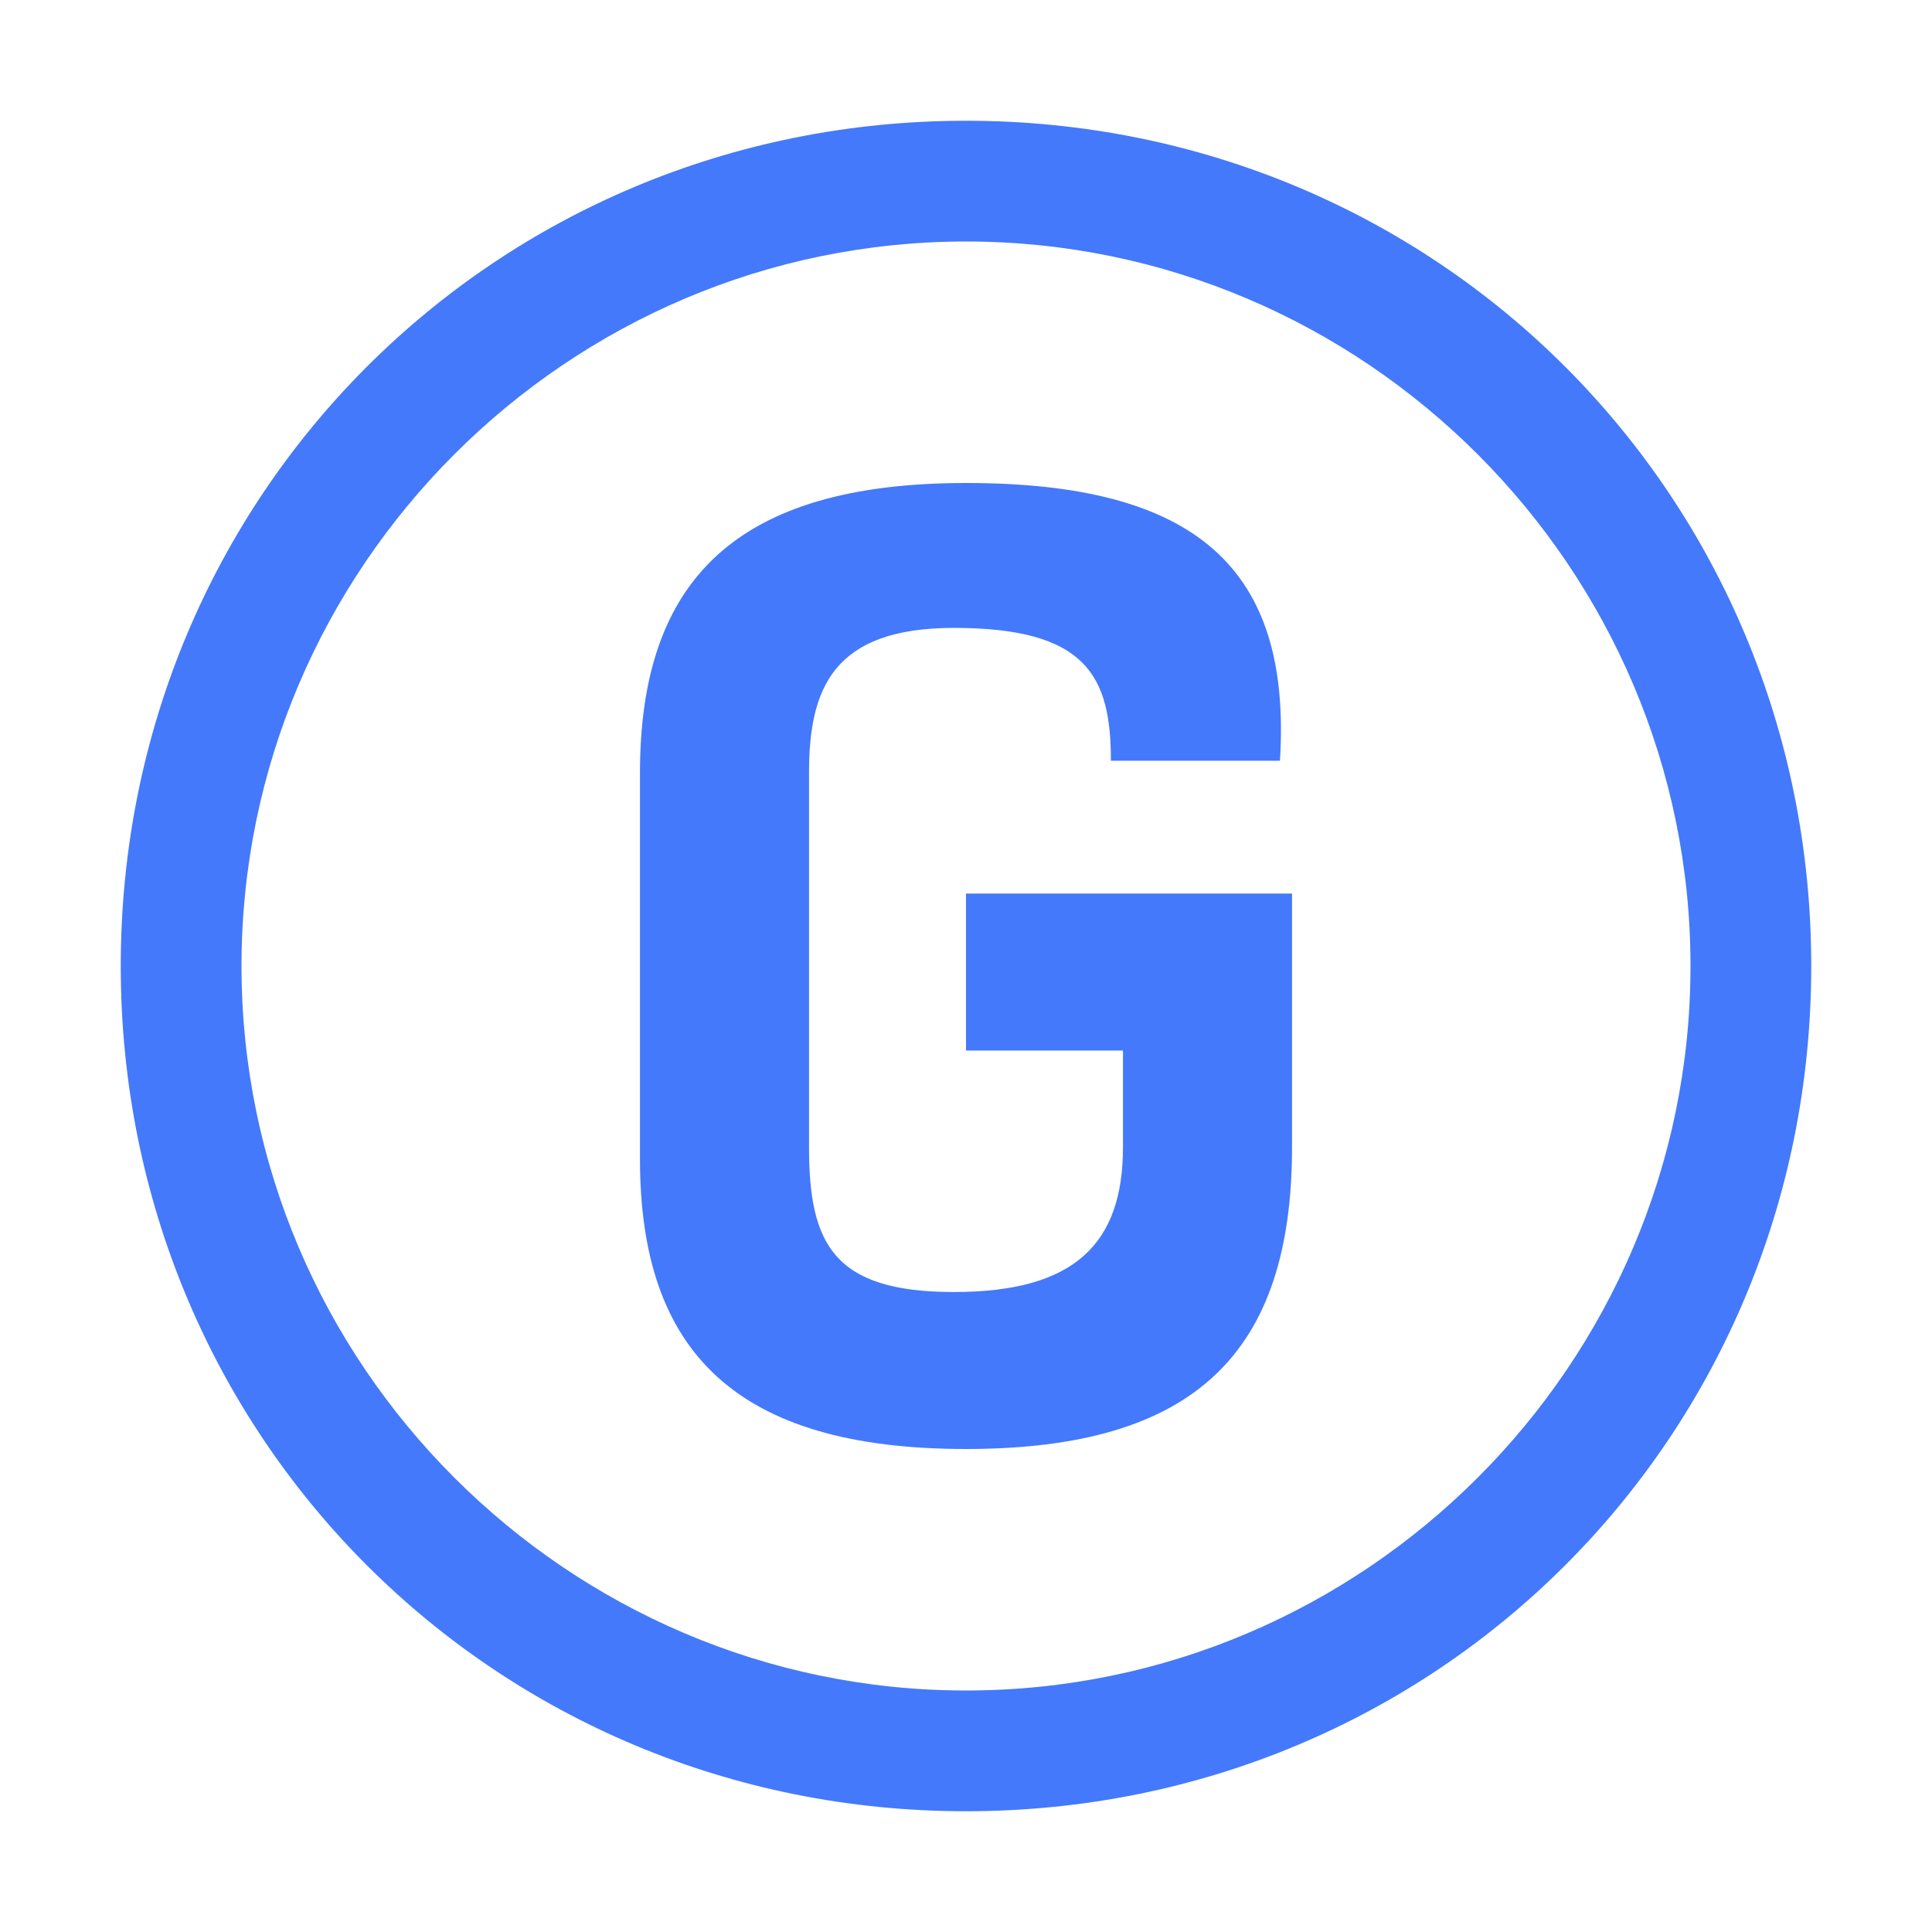
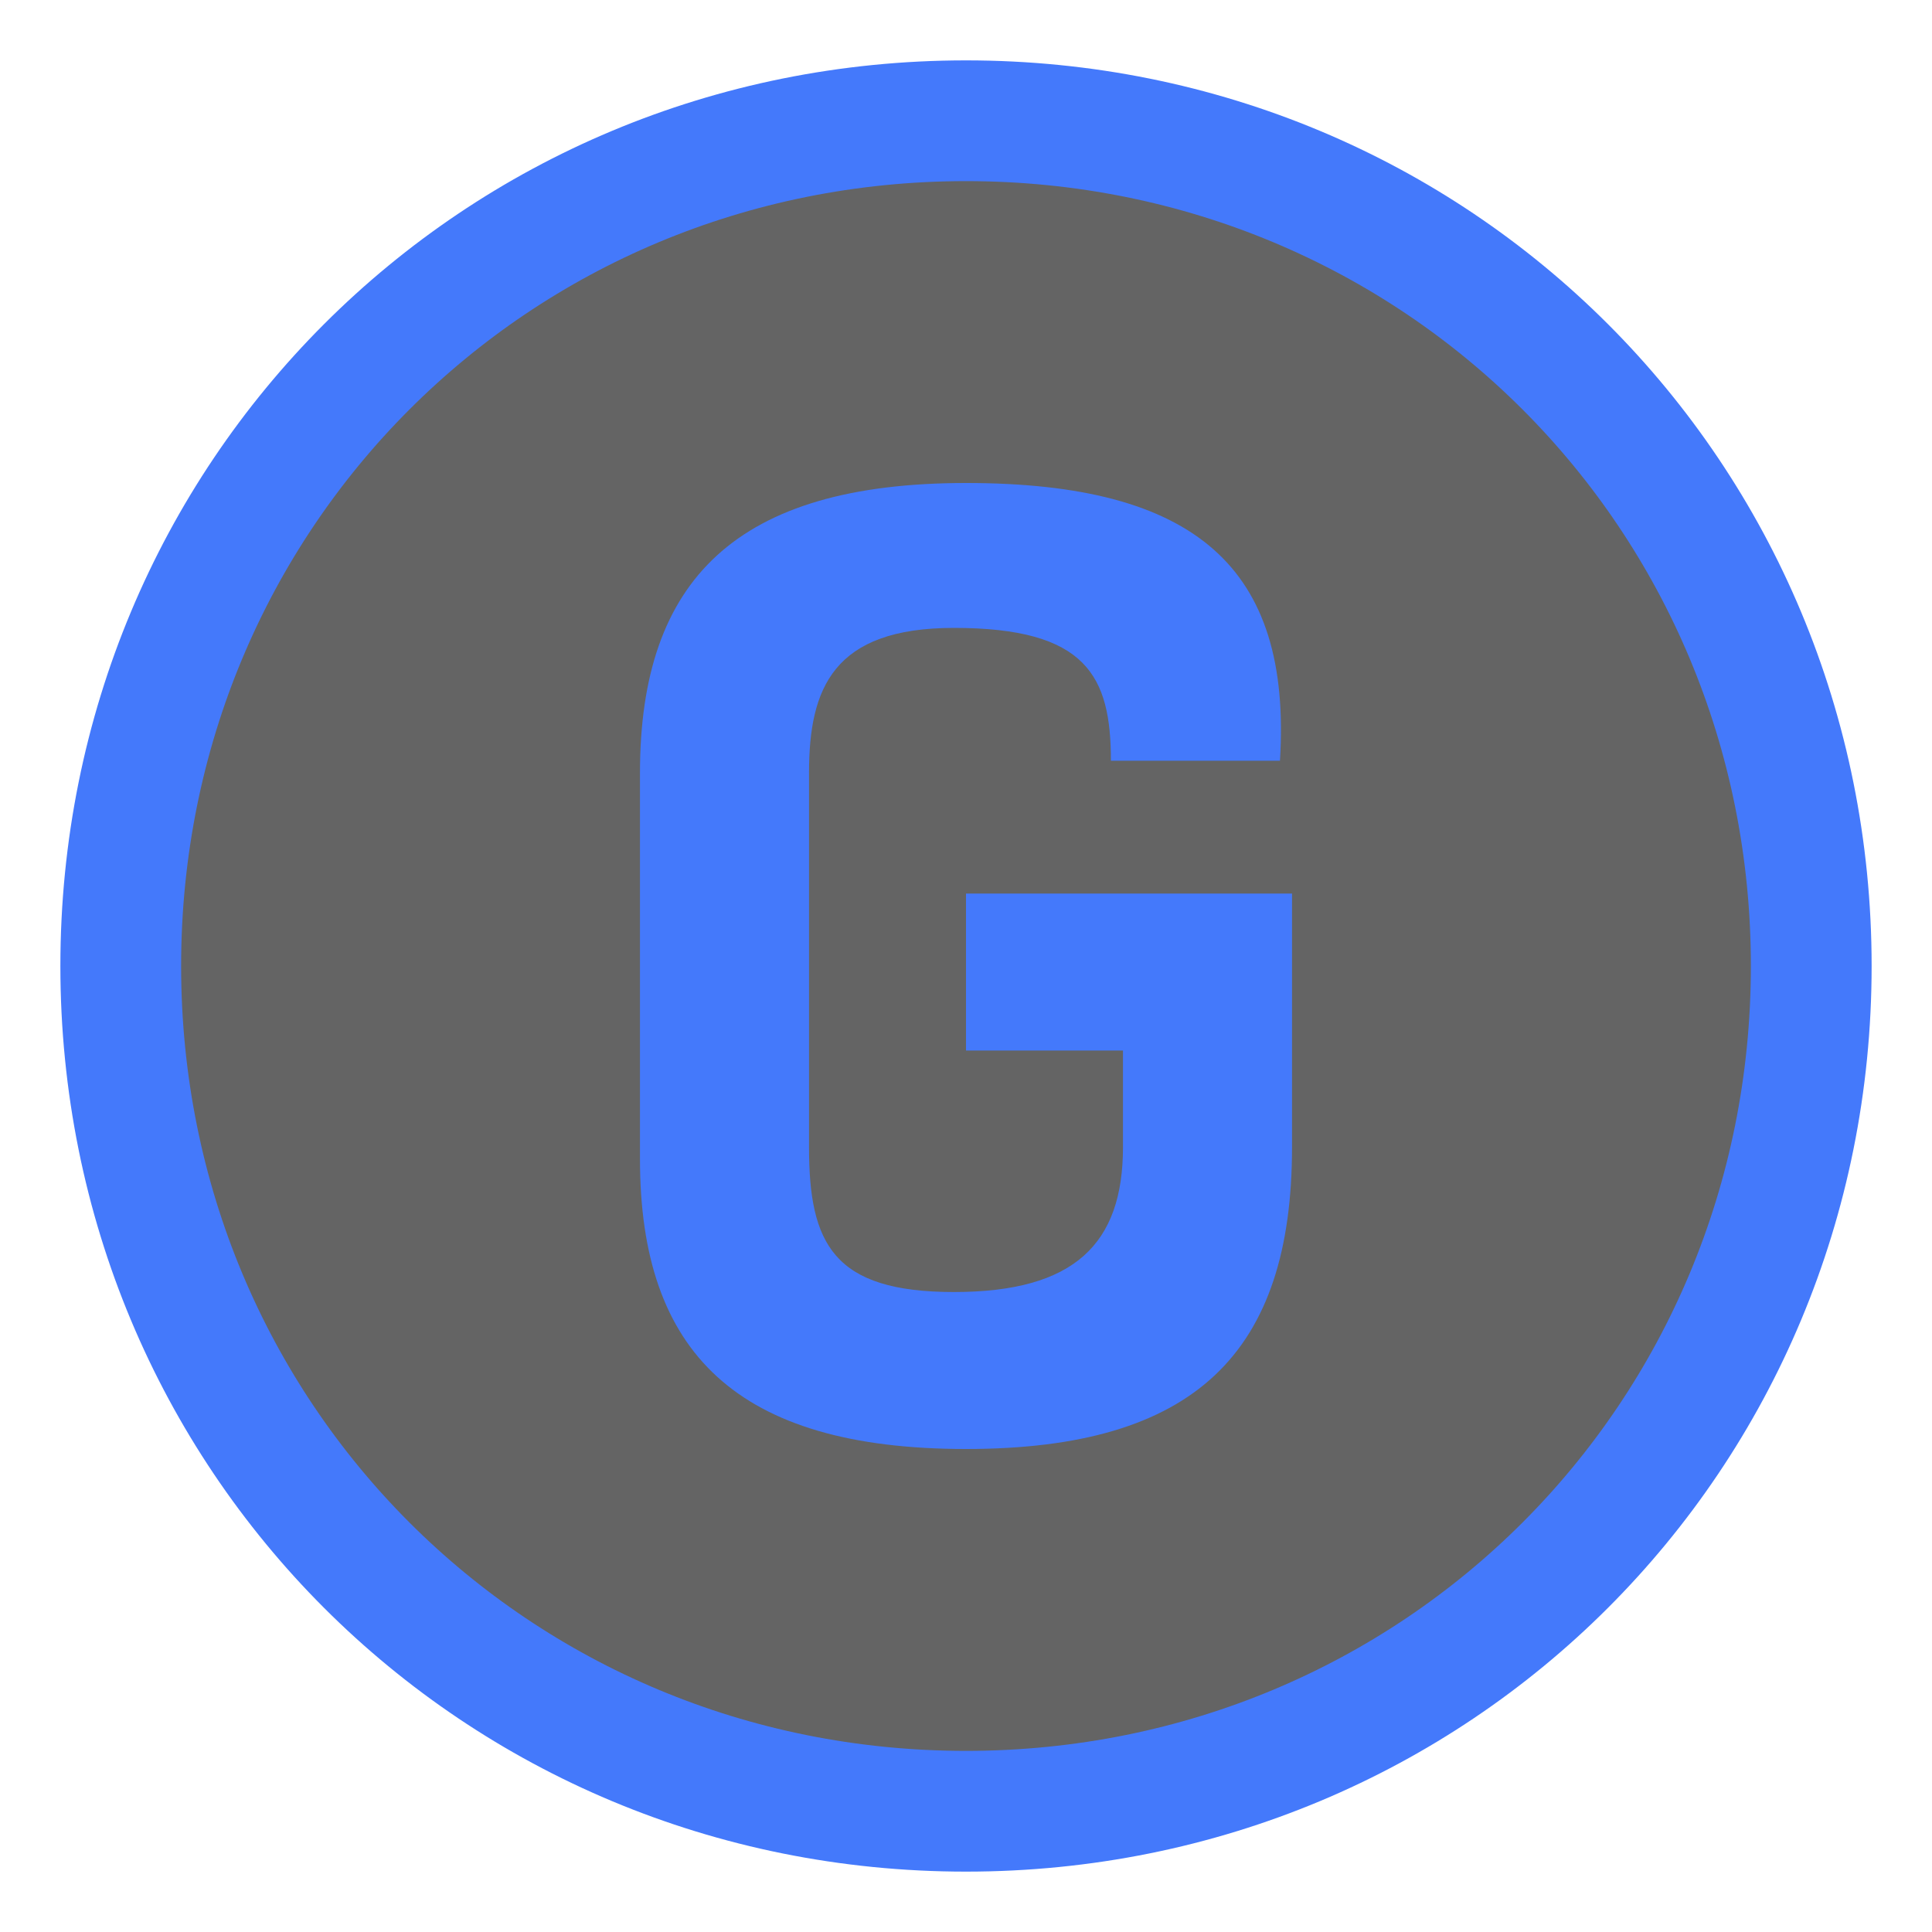
- <svg xmlns="http://www.w3.org/2000/svg" version="1.1" id="图层_1" x="0px" y="0px" viewBox="0 0 16 16" enable-background="new 0 0 16 16" xml:space="preserve">
+ <svg xmlns="http://www.w3.org/2000/svg" version="1.1" id="图层_1" x="0px" y="0px" viewBox="0 0 16 16" style="enable-background:new 0 0 16 16;" xml:space="preserve">
  <g>
-     <path fill="#4479FB" d="M8,2c3.3,0,6,2.7,6,6s-2.7,6-6,6s-6-2.7-6-6S4.7,2,8,2 M8,1C4.1,1,1,4.1,1,8c0,3.9,3.1,7,7,7s7-3.1,7-7   C15,4.1,11.9,1,8,1L8,1z" />
-     <g>
-       <g>
-         <path fill="#4479FB" d="M8,4C6.1,4,5.3,4.8,5.3,6.4v3.2C5.3,11.2,6.1,12,8,12s2.7-0.8,2.7-2.5V7.4H8v1.3h1.3v0.8     c0,0.8-0.4,1.2-1.4,1.2c-1,0-1.2-0.4-1.2-1.2V6.4c0-0.7,0.2-1.2,1.2-1.2c1.1,0,1.3,0.4,1.3,1.1h1.4C10.7,4.7,9.9,4,8,4L8,4z" />
-       </g>
-     </g>
+     <path style="fill:#646464;stroke:#4479FB;stroke-miterlimit:10;" d="M8,1C4.1,1,1,4.1,1,8s3.1,7,7,7s7-3.1,7-7S11.9,1,8,1L8,1z" />
+     <path style="fill:#4479FB;" d="M8,4C6.1,4,5.3,4.8,5.3,6.4v3.2C5.3,11.2,6.1,12,8,12s2.7-0.8,2.7-2.5V7.4H8v1.3h1.3v0.8   c0,0.8-0.4,1.2-1.4,1.2s-1.2-0.4-1.2-1.2V6.4c0-0.7,0.2-1.2,1.2-1.2c1.1,0,1.3,0.4,1.3,1.1h1.4C10.7,4.7,9.9,4,8,4L8,4z" />
  </g>
-   <g>
- </g>
-   <g>
- </g>
-   <g>
- </g>
-   <g>
- </g>
-   <g>
- </g>
-   <g>
- </g>
</svg>
